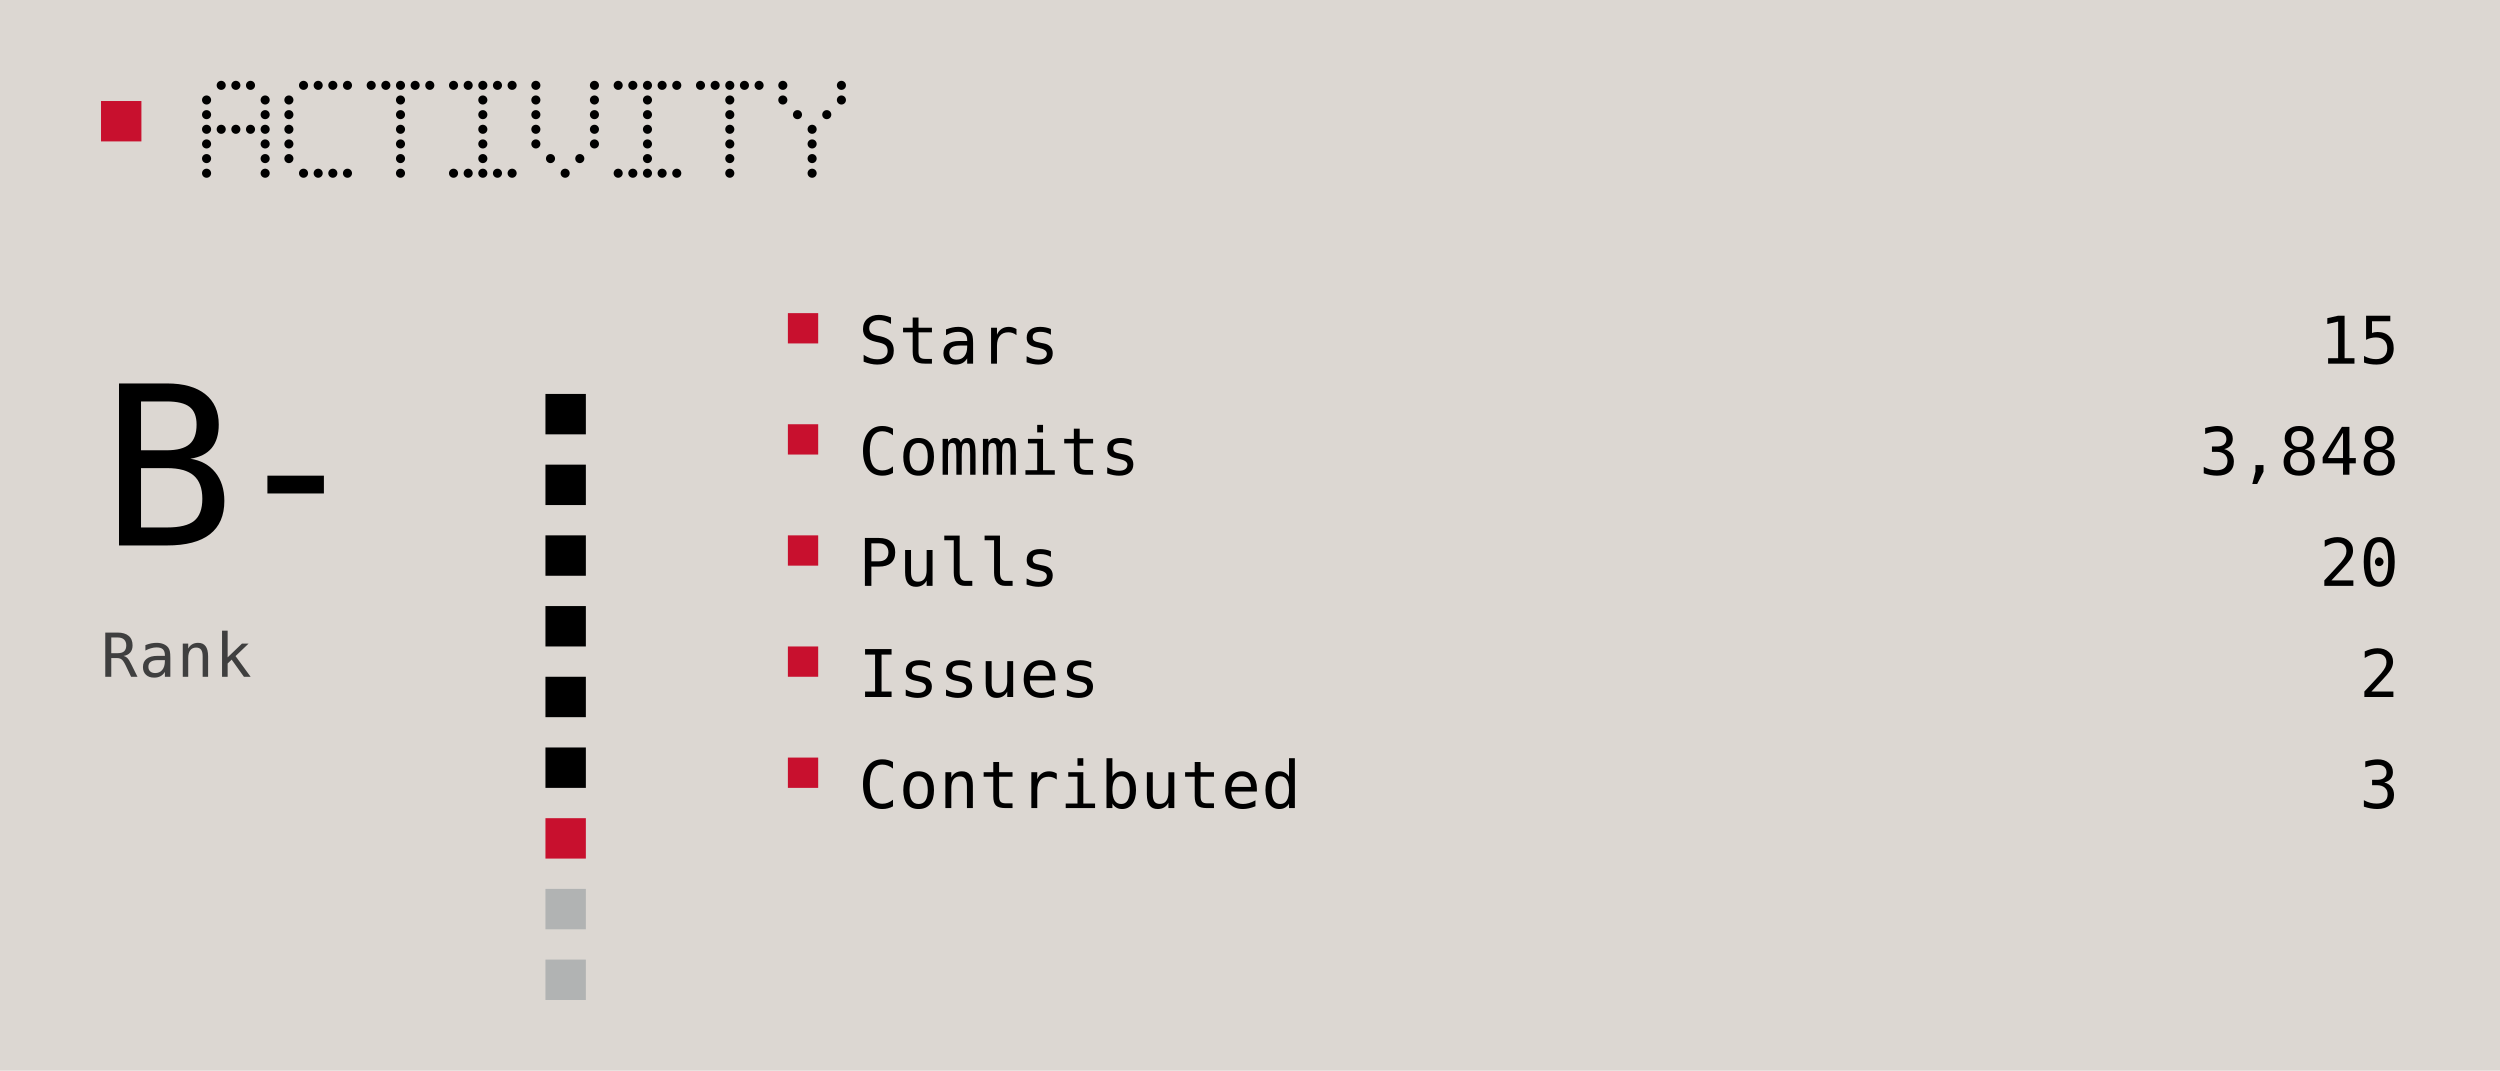
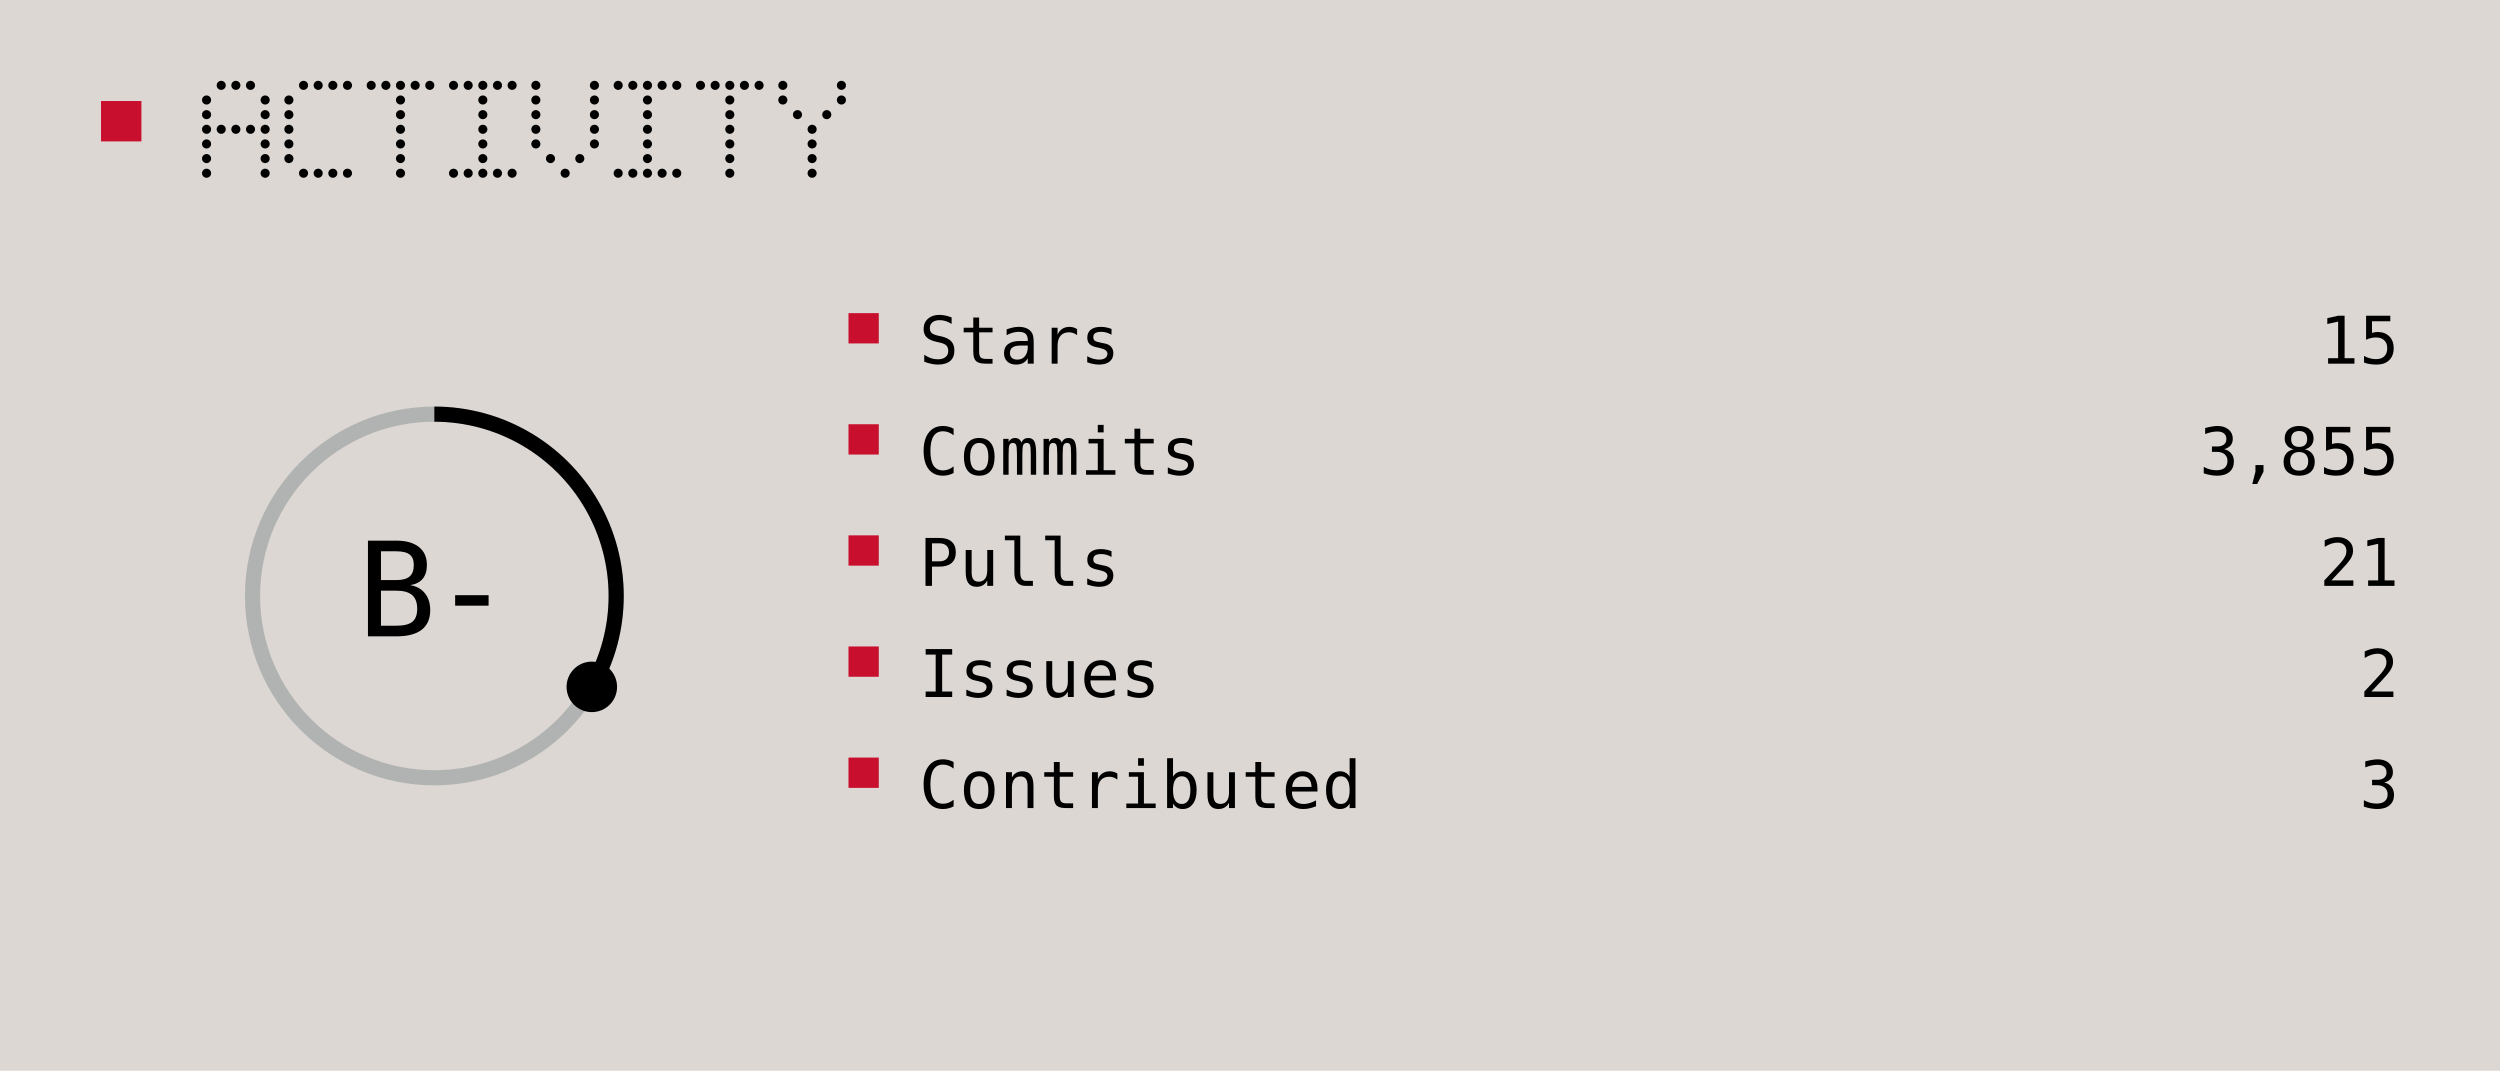
<svg xmlns="http://www.w3.org/2000/svg" width="495" height="212" viewBox="0 0 495 212" role="img">
  <rect width="495" height="212" fill="#DCD7D2" />
  <rect x="20" y="20" width="8" height="8" fill="#C8102E" />
  <circle cx="43.8" cy="16.9" r="0.90" fill="#000000" />
  <circle cx="46.7" cy="16.9" r="0.90" fill="#000000" />
  <circle cx="49.6" cy="16.9" r="0.90" fill="#000000" />
  <circle cx="40.9" cy="19.8" r="0.90" fill="#000000" />
  <circle cx="52.5" cy="19.8" r="0.90" fill="#000000" />
  <circle cx="40.9" cy="22.7" r="0.90" fill="#000000" />
  <circle cx="52.5" cy="22.7" r="0.90" fill="#000000" />
  <circle cx="40.9" cy="25.6" r="0.90" fill="#000000" />
  <circle cx="43.8" cy="25.6" r="0.90" fill="#000000" />
  <circle cx="46.7" cy="25.6" r="0.90" fill="#000000" />
  <circle cx="49.6" cy="25.6" r="0.90" fill="#000000" />
  <circle cx="52.5" cy="25.6" r="0.90" fill="#000000" />
  <circle cx="40.9" cy="28.5" r="0.90" fill="#000000" />
  <circle cx="52.5" cy="28.5" r="0.90" fill="#000000" />
  <circle cx="40.9" cy="31.4" r="0.90" fill="#000000" />
  <circle cx="52.5" cy="31.4" r="0.90" fill="#000000" />
  <circle cx="40.9" cy="34.3" r="0.90" fill="#000000" />
  <circle cx="52.5" cy="34.3" r="0.90" fill="#000000" />
  <circle cx="60.1" cy="16.9" r="0.90" fill="#000000" />
  <circle cx="63.0" cy="16.9" r="0.90" fill="#000000" />
  <circle cx="65.9" cy="16.9" r="0.90" fill="#000000" />
  <circle cx="68.8" cy="16.9" r="0.90" fill="#000000" />
  <circle cx="57.2" cy="19.8" r="0.90" fill="#000000" />
  <circle cx="57.2" cy="22.7" r="0.90" fill="#000000" />
  <circle cx="57.2" cy="25.6" r="0.90" fill="#000000" />
  <circle cx="57.2" cy="28.5" r="0.90" fill="#000000" />
  <circle cx="57.2" cy="31.4" r="0.90" fill="#000000" />
  <circle cx="60.1" cy="34.3" r="0.90" fill="#000000" />
  <circle cx="63.0" cy="34.3" r="0.90" fill="#000000" />
  <circle cx="65.9" cy="34.3" r="0.90" fill="#000000" />
  <circle cx="68.8" cy="34.3" r="0.90" fill="#000000" />
  <circle cx="73.5" cy="16.9" r="0.90" fill="#000000" />
  <circle cx="76.4" cy="16.9" r="0.90" fill="#000000" />
  <circle cx="79.3" cy="16.9" r="0.90" fill="#000000" />
  <circle cx="82.2" cy="16.9" r="0.90" fill="#000000" />
  <circle cx="85.1" cy="16.9" r="0.90" fill="#000000" />
  <circle cx="79.3" cy="19.8" r="0.90" fill="#000000" />
  <circle cx="79.3" cy="22.7" r="0.90" fill="#000000" />
  <circle cx="79.3" cy="25.6" r="0.90" fill="#000000" />
  <circle cx="79.3" cy="28.5" r="0.90" fill="#000000" />
  <circle cx="79.3" cy="31.4" r="0.90" fill="#000000" />
  <circle cx="79.3" cy="34.3" r="0.90" fill="#000000" />
  <circle cx="89.8" cy="16.9" r="0.90" fill="#000000" />
  <circle cx="92.7" cy="16.9" r="0.90" fill="#000000" />
  <circle cx="95.6" cy="16.9" r="0.90" fill="#000000" />
  <circle cx="98.5" cy="16.9" r="0.90" fill="#000000" />
  <circle cx="101.4" cy="16.9" r="0.90" fill="#000000" />
  <circle cx="95.6" cy="19.8" r="0.90" fill="#000000" />
  <circle cx="95.6" cy="22.7" r="0.90" fill="#000000" />
  <circle cx="95.6" cy="25.6" r="0.90" fill="#000000" />
  <circle cx="95.6" cy="28.5" r="0.90" fill="#000000" />
  <circle cx="95.6" cy="31.4" r="0.90" fill="#000000" />
  <circle cx="89.8" cy="34.3" r="0.90" fill="#000000" />
  <circle cx="92.7" cy="34.3" r="0.90" fill="#000000" />
  <circle cx="95.6" cy="34.3" r="0.90" fill="#000000" />
  <circle cx="98.5" cy="34.3" r="0.90" fill="#000000" />
  <circle cx="101.4" cy="34.3" r="0.90" fill="#000000" />
  <circle cx="106.1" cy="16.9" r="0.90" fill="#000000" />
  <circle cx="117.7" cy="16.9" r="0.90" fill="#000000" />
  <circle cx="106.1" cy="19.8" r="0.90" fill="#000000" />
  <circle cx="117.7" cy="19.8" r="0.90" fill="#000000" />
  <circle cx="106.1" cy="22.7" r="0.90" fill="#000000" />
  <circle cx="117.7" cy="22.7" r="0.90" fill="#000000" />
  <circle cx="106.1" cy="25.6" r="0.90" fill="#000000" />
  <circle cx="117.7" cy="25.6" r="0.90" fill="#000000" />
  <circle cx="106.1" cy="28.5" r="0.90" fill="#000000" />
  <circle cx="117.7" cy="28.5" r="0.90" fill="#000000" />
  <circle cx="109.0" cy="31.4" r="0.90" fill="#000000" />
  <circle cx="114.8" cy="31.4" r="0.90" fill="#000000" />
  <circle cx="111.9" cy="34.3" r="0.90" fill="#000000" />
  <circle cx="122.4" cy="16.9" r="0.90" fill="#000000" />
  <circle cx="125.3" cy="16.9" r="0.90" fill="#000000" />
  <circle cx="128.2" cy="16.9" r="0.90" fill="#000000" />
  <circle cx="131.1" cy="16.9" r="0.90" fill="#000000" />
  <circle cx="134.0" cy="16.9" r="0.90" fill="#000000" />
  <circle cx="128.2" cy="19.8" r="0.90" fill="#000000" />
  <circle cx="128.2" cy="22.7" r="0.90" fill="#000000" />
  <circle cx="128.2" cy="25.6" r="0.90" fill="#000000" />
  <circle cx="128.2" cy="28.5" r="0.90" fill="#000000" />
  <circle cx="128.2" cy="31.4" r="0.90" fill="#000000" />
  <circle cx="122.4" cy="34.3" r="0.90" fill="#000000" />
  <circle cx="125.3" cy="34.3" r="0.90" fill="#000000" />
  <circle cx="128.2" cy="34.3" r="0.90" fill="#000000" />
  <circle cx="131.1" cy="34.3" r="0.90" fill="#000000" />
  <circle cx="134.0" cy="34.3" r="0.90" fill="#000000" />
  <circle cx="138.7" cy="16.9" r="0.90" fill="#000000" />
  <circle cx="141.6" cy="16.9" r="0.90" fill="#000000" />
  <circle cx="144.5" cy="16.9" r="0.90" fill="#000000" />
  <circle cx="147.4" cy="16.9" r="0.90" fill="#000000" />
  <circle cx="150.3" cy="16.9" r="0.90" fill="#000000" />
  <circle cx="144.5" cy="19.8" r="0.90" fill="#000000" />
  <circle cx="144.5" cy="22.7" r="0.90" fill="#000000" />
  <circle cx="144.5" cy="25.6" r="0.90" fill="#000000" />
  <circle cx="144.5" cy="28.5" r="0.90" fill="#000000" />
  <circle cx="144.5" cy="31.4" r="0.90" fill="#000000" />
  <circle cx="144.5" cy="34.3" r="0.90" fill="#000000" />
  <circle cx="155.0" cy="16.9" r="0.90" fill="#000000" />
  <circle cx="166.6" cy="16.9" r="0.90" fill="#000000" />
  <circle cx="155.0" cy="19.8" r="0.90" fill="#000000" />
  <circle cx="166.6" cy="19.8" r="0.90" fill="#000000" />
  <circle cx="157.9" cy="22.7" r="0.90" fill="#000000" />
  <circle cx="163.7" cy="22.7" r="0.90" fill="#000000" />
  <circle cx="160.8" cy="25.6" r="0.90" fill="#000000" />
  <circle cx="160.8" cy="28.5" r="0.90" fill="#000000" />
  <circle cx="160.8" cy="31.4" r="0.90" fill="#000000" />
  <circle cx="160.8" cy="34.3" r="0.90" fill="#000000" />
-   <text x="20" y="108" fill="#000000" text-anchor="start" font-family="ui-monospace, Geist Mono, monospace" font-size="44" letter-spacing="-1.2" dominant-baseline="auto">B-</text>
-   <text x="20" y="134" fill="#3F3F3F" text-anchor="start" font-family="ui-monospace, Geist Mono, monospace" font-size="12" letter-spacing="0.3" dominant-baseline="auto">Rank</text>
-   <rect x="108.0" y="78.0" width="8" height="8" fill="#000000" />
-   <rect x="108.0" y="92.0" width="8" height="8" fill="#000000" />
-   <rect x="108.0" y="106.0" width="8" height="8" fill="#000000" />
-   <rect x="108.0" y="120.0" width="8" height="8" fill="#000000" />
-   <rect x="108.0" y="134.0" width="8" height="8" fill="#000000" />
-   <rect x="108.0" y="148.0" width="8" height="8" fill="#000000" />
-   <rect x="108.0" y="162.0" width="8" height="8" fill="#C8102E" />
-   <rect x="108.0" y="176.0" width="8" height="8" fill="#B1B3B3" />
-   <rect x="108.0" y="190.0" width="8" height="8" fill="#B1B3B3" />
-   <rect x="156" y="62" width="6" height="6" fill="#C8102E" />
-   <text x="170" y="72" fill="#000000" text-anchor="start" font-family="ui-monospace, Geist Mono, monospace" font-size="13" letter-spacing="0.15" dominant-baseline="auto">Stars</text>
+   <circle cx="86.0" cy="118.0" r="36" fill="none" stroke="#B1B3B3" stroke-width="3" />
+   <path d="M 86.00 82.00 A 36 36 0 0 1 117.18 136.00" fill="none" stroke="#000000" stroke-width="3" />
+   <circle cx="117.18" cy="136.00" r="5" fill="#000000" />
+   <text x="86" y="126" fill="#000000" text-anchor="middle" font-family="ui-monospace, Geist Mono, monospace" font-size="26" letter-spacing="-0.8" dominant-baseline="auto">B-</text>
+   <rect x="168" y="62" width="6" height="6" fill="#C8102E" />
+   <text x="182" y="72" fill="#000000" text-anchor="start" font-family="ui-monospace, Geist Mono, monospace" font-size="13" letter-spacing="0.15" dominant-baseline="auto">Stars</text>
  <text x="475" y="72" fill="#000000" text-anchor="end" font-family="ui-monospace, Geist Mono, monospace" font-size="13" letter-spacing="0.1" dominant-baseline="auto">15</text>
-   <rect x="156" y="84" width="6" height="6" fill="#C8102E" />
-   <text x="170" y="94" fill="#000000" text-anchor="start" font-family="ui-monospace, Geist Mono, monospace" font-size="13" letter-spacing="0.15" dominant-baseline="auto">Commits</text>
-   <text x="475" y="94" fill="#000000" text-anchor="end" font-family="ui-monospace, Geist Mono, monospace" font-size="13" letter-spacing="0.1" dominant-baseline="auto">3,848</text>
-   <rect x="156" y="106" width="6" height="6" fill="#C8102E" />
-   <text x="170" y="116" fill="#000000" text-anchor="start" font-family="ui-monospace, Geist Mono, monospace" font-size="13" letter-spacing="0.15" dominant-baseline="auto">Pulls</text>
-   <text x="475" y="116" fill="#000000" text-anchor="end" font-family="ui-monospace, Geist Mono, monospace" font-size="13" letter-spacing="0.1" dominant-baseline="auto">20</text>
-   <rect x="156" y="128" width="6" height="6" fill="#C8102E" />
-   <text x="170" y="138" fill="#000000" text-anchor="start" font-family="ui-monospace, Geist Mono, monospace" font-size="13" letter-spacing="0.15" dominant-baseline="auto">Issues</text>
+   <rect x="168" y="84" width="6" height="6" fill="#C8102E" />
+   <text x="182" y="94" fill="#000000" text-anchor="start" font-family="ui-monospace, Geist Mono, monospace" font-size="13" letter-spacing="0.15" dominant-baseline="auto">Commits</text>
+   <text x="475" y="94" fill="#000000" text-anchor="end" font-family="ui-monospace, Geist Mono, monospace" font-size="13" letter-spacing="0.1" dominant-baseline="auto">3,855</text>
+   <rect x="168" y="106" width="6" height="6" fill="#C8102E" />
+   <text x="182" y="116" fill="#000000" text-anchor="start" font-family="ui-monospace, Geist Mono, monospace" font-size="13" letter-spacing="0.15" dominant-baseline="auto">Pulls</text>
+   <text x="475" y="116" fill="#000000" text-anchor="end" font-family="ui-monospace, Geist Mono, monospace" font-size="13" letter-spacing="0.1" dominant-baseline="auto">21</text>
+   <rect x="168" y="128" width="6" height="6" fill="#C8102E" />
+   <text x="182" y="138" fill="#000000" text-anchor="start" font-family="ui-monospace, Geist Mono, monospace" font-size="13" letter-spacing="0.15" dominant-baseline="auto">Issues</text>
  <text x="475" y="138" fill="#000000" text-anchor="end" font-family="ui-monospace, Geist Mono, monospace" font-size="13" letter-spacing="0.1" dominant-baseline="auto">2</text>
-   <rect x="156" y="150" width="6" height="6" fill="#C8102E" />
-   <text x="170" y="160" fill="#000000" text-anchor="start" font-family="ui-monospace, Geist Mono, monospace" font-size="13" letter-spacing="0.15" dominant-baseline="auto">Contributed</text>
+   <rect x="168" y="150" width="6" height="6" fill="#C8102E" />
+   <text x="182" y="160" fill="#000000" text-anchor="start" font-family="ui-monospace, Geist Mono, monospace" font-size="13" letter-spacing="0.15" dominant-baseline="auto">Contributed</text>
  <text x="475" y="160" fill="#000000" text-anchor="end" font-family="ui-monospace, Geist Mono, monospace" font-size="13" letter-spacing="0.1" dominant-baseline="auto">3</text>
</svg>
